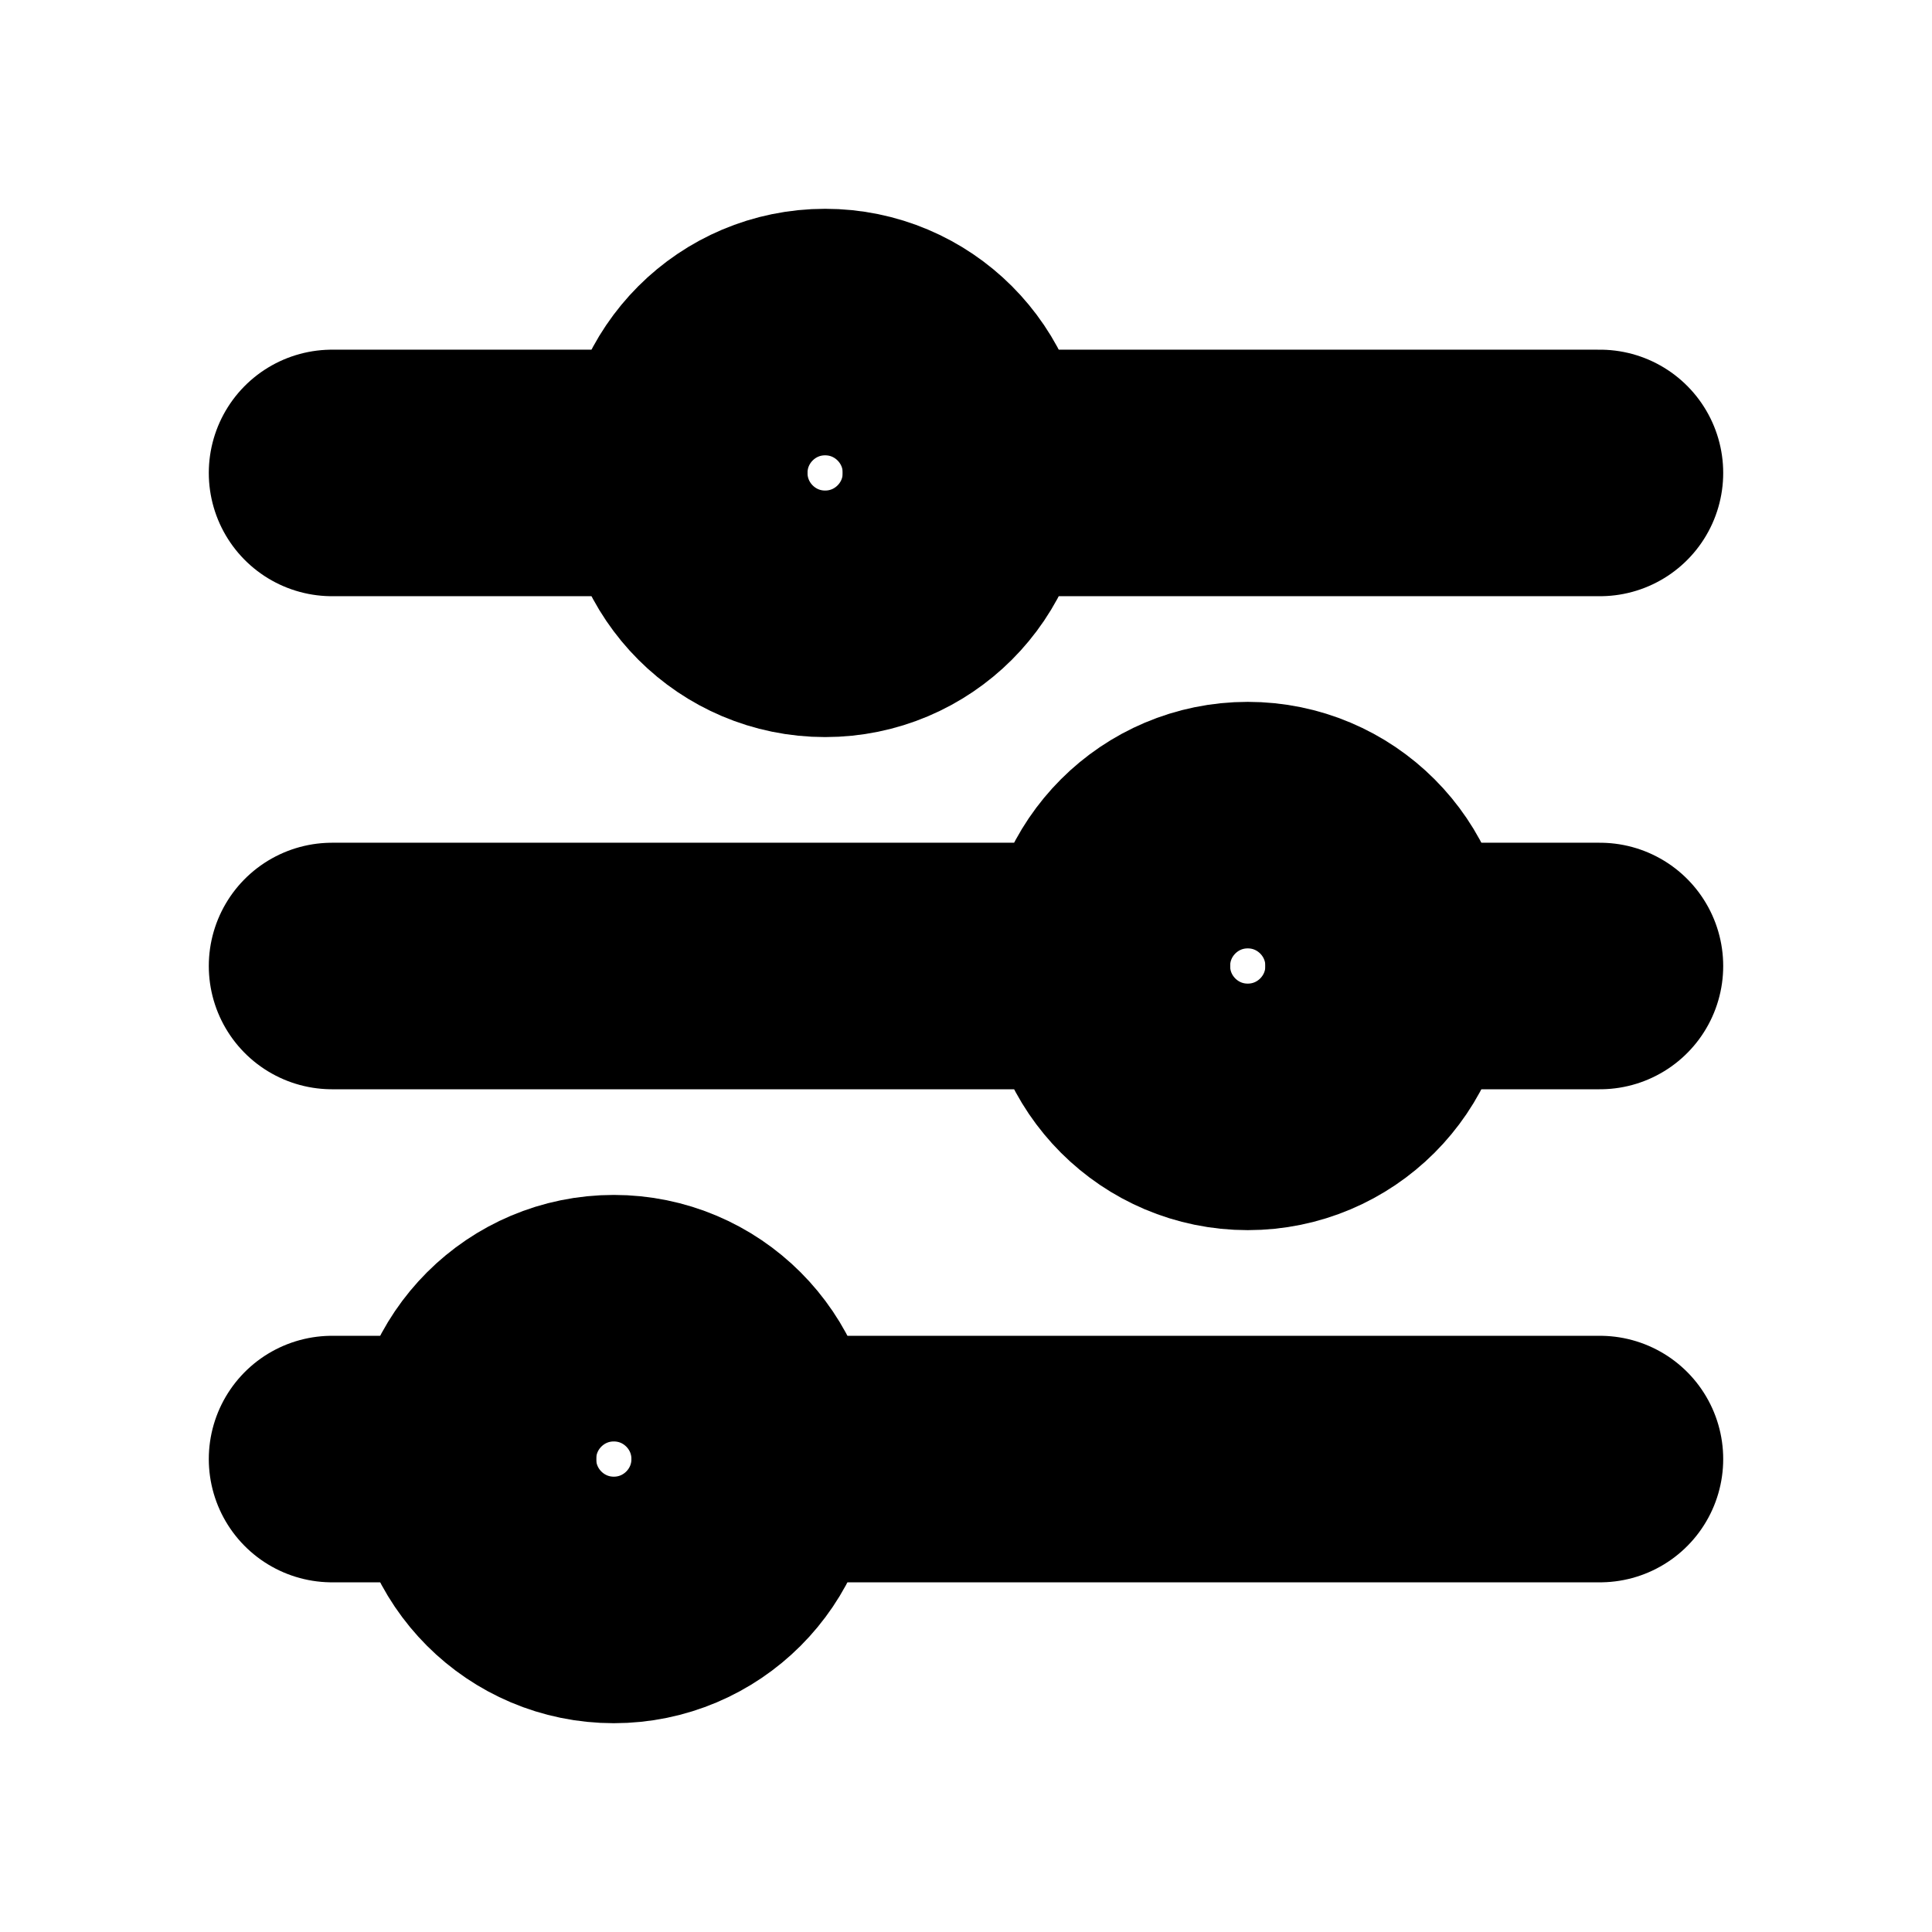
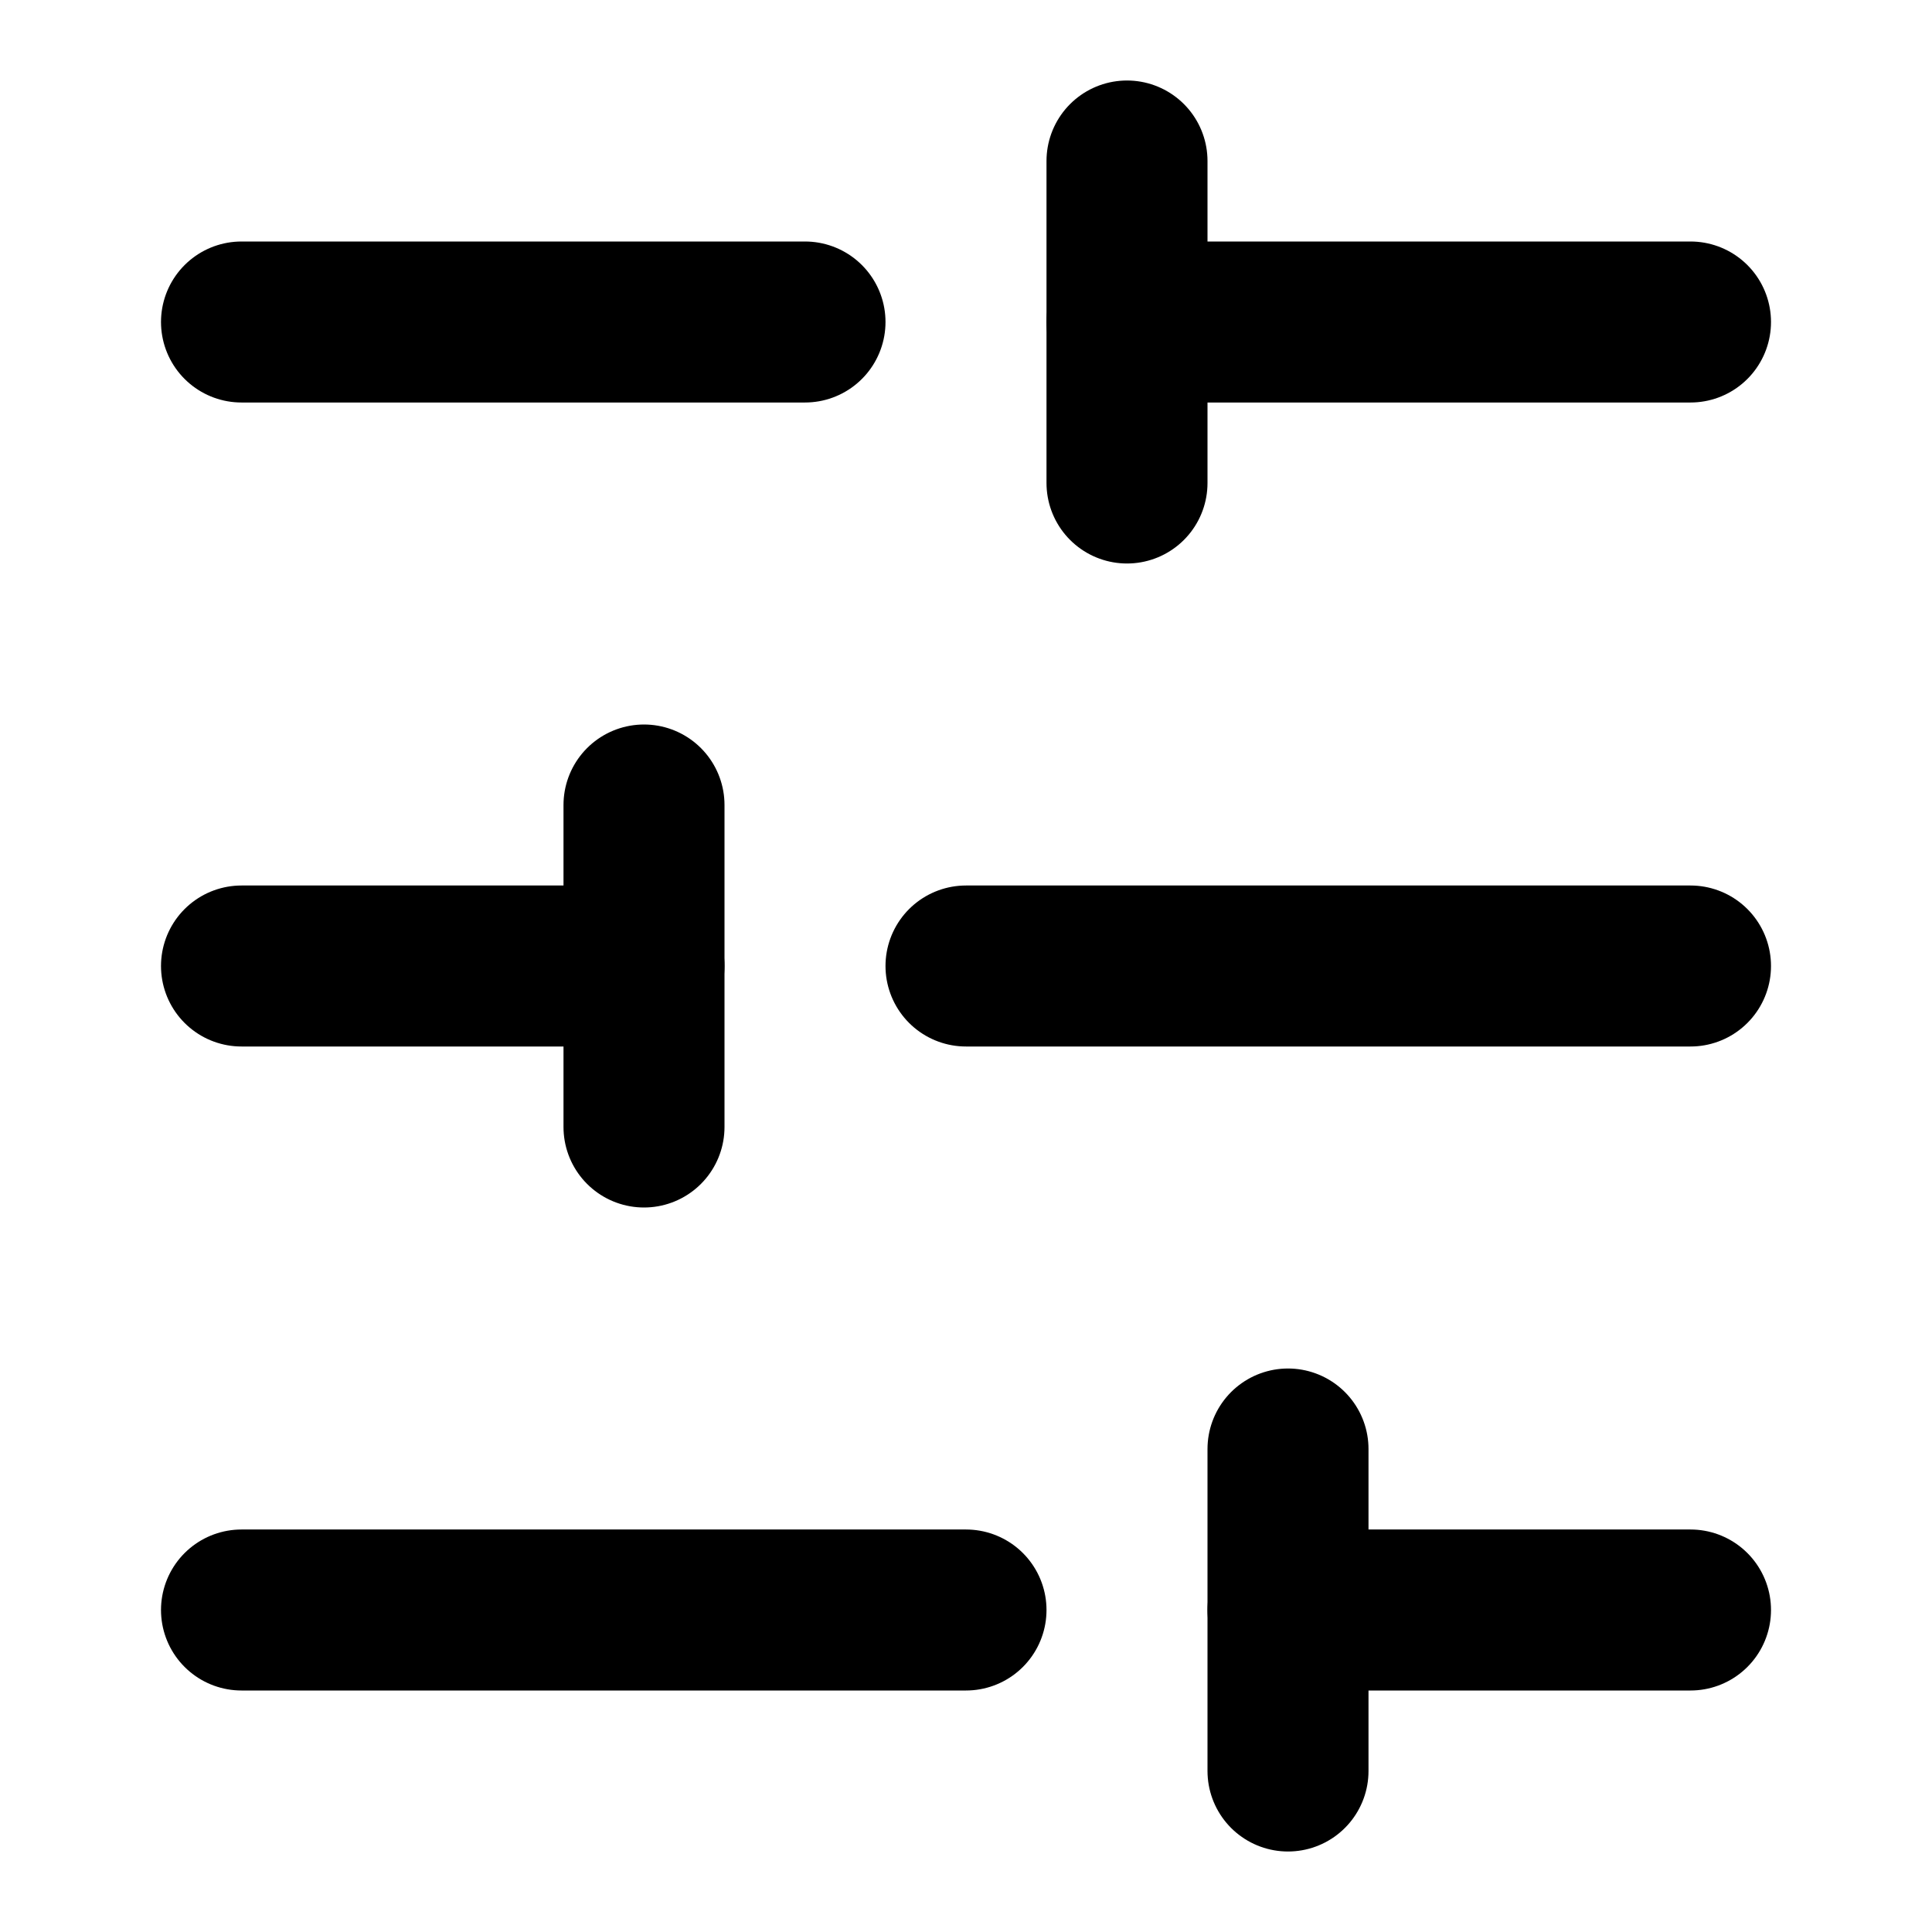
- <svg xmlns="http://www.w3.org/2000/svg" width="24" height="24" viewBox="0 0 24 24">
-   <defs>
-     <linearGradient id="a" x1="0" y1="0" x2=".25" y2="1">
-       <stop stop-color="currentColor" />
-       <stop offset="1" stop-color="currentColor" />
-     </linearGradient>
-     <linearGradient id="n" x1="0" y1="0" x2=".25" y2="1">
-       <stop stop-color="currentColor" />
-       <stop offset="1" stop-color="currentColor" />
-     </linearGradient>
-     <linearGradient id="aw" gradientUnits="userSpaceOnUse" x1="0" y1="0" x2="6" y2="24">
-       <stop stop-color="currentColor" />
-       <stop offset="1" stop-color="currentColor" />
-     </linearGradient>
-     <linearGradient id="nw" gradientUnits="userSpaceOnUse" x1="0" y1="0" x2="6" y2="24">
-       <stop stop-color="currentColor" />
-       <stop offset="1" stop-color="currentColor" />
-     </linearGradient>
-     <linearGradient id="shine" gradientUnits="userSpaceOnUse" x1="0" y1="0" x2="0" y2="20">
-       <stop stop-color="currentColor" stop-opacity=".28" />
-       <stop offset="1" stop-color="currentColor" stop-opacity="0" />
-     </linearGradient>
-   </defs>
-   <g transform="translate(1.5 1.5) scale(.875)" fill="none" stroke="currentColor" stroke-width="1.43" stroke-linecap="round" stroke-linejoin="round">
-     <g fill="none" stroke="currentColor" stroke-width="3.5">
-       <path d="M3 5H8" />
-     </g>
-     <g fill="none" stroke="url(#aw)" stroke-width="2.2">
-       <path d="M3 5H8" />
-     </g>
-     <g fill="none" stroke="url(#shine)" stroke-width="0.5">
-       <path d="M3 5H8" />
-     </g>
-     <g fill="none" stroke="currentColor" stroke-width="3.5">
-       <path d="M12 5H21" />
-     </g>
-     <g fill="none" stroke="url(#aw)" stroke-width="2.2">
-       <path d="M12 5H21" />
-     </g>
-     <g fill="none" stroke="url(#shine)" stroke-width="0.5">
-       <path d="M12 5H21" />
-     </g>
-     <g fill="none" stroke="currentColor" stroke-width="3.5">
-       <path d="M3 12H14" />
-     </g>
-     <g fill="none" stroke="url(#aw)" stroke-width="2.2">
-       <path d="M3 12H14" />
-     </g>
-     <g fill="none" stroke="url(#shine)" stroke-width="0.5">
-       <path d="M3 12H14" />
-     </g>
-     <g fill="none" stroke="currentColor" stroke-width="3.5">
-       <path d="M18 12H21" />
-     </g>
-     <g fill="none" stroke="url(#aw)" stroke-width="2.2">
-       <path d="M18 12H21" />
-     </g>
-     <g fill="none" stroke="url(#shine)" stroke-width="0.5">
-       <path d="M18 12H21" />
-     </g>
-     <g fill="none" stroke="currentColor" stroke-width="3.5">
-       <path d="M3 19H5" />
-     </g>
-     <g fill="none" stroke="url(#aw)" stroke-width="2.2">
-       <path d="M3 19H5" />
-     </g>
-     <g fill="none" stroke="url(#shine)" stroke-width="0.5">
-       <path d="M3 19H5" />
-     </g>
-     <g fill="none" stroke="currentColor" stroke-width="3.5">
-       <path d="M9 19H21" />
-     </g>
-     <g fill="none" stroke="url(#aw)" stroke-width="2.2">
-       <path d="M9 19H21" />
-     </g>
-     <g fill="none" stroke="url(#shine)" stroke-width="0.5">
-       <path d="M9 19H21" />
-     </g>
-     <g fill="none" stroke="currentColor" stroke-width="3.5">
-       <circle cx="10" cy="5" r="2" />
-     </g>
-     <g fill="none" stroke="url(#aw)" stroke-width="2.2">
-       <circle cx="10" cy="5" r="2" />
-     </g>
-     <g fill="none" stroke="url(#shine)" stroke-width="0.5">
-       <circle cx="10" cy="5" r="2" />
-     </g>
-     <g fill="none" stroke="currentColor" stroke-width="3.5">
-       <circle cx="16" cy="12" r="2" />
-     </g>
-     <g fill="none" stroke="url(#aw)" stroke-width="2.2">
-       <circle cx="16" cy="12" r="2" />
-     </g>
-     <g fill="none" stroke="url(#shine)" stroke-width="0.5">
-       <circle cx="16" cy="12" r="2" />
-     </g>
-     <g fill="none" stroke="currentColor" stroke-width="3.5">
-       <circle cx="7" cy="19" r="2" />
-     </g>
-     <g fill="none" stroke="url(#aw)" stroke-width="2.2">
-       <circle cx="7" cy="19" r="2" />
-     </g>
-     <g fill="none" stroke="url(#shine)" stroke-width="0.5">
-       <circle cx="7" cy="19" r="2" />
-     </g>
-   </g>
+ <svg xmlns="http://www.w3.org/2000/svg" width="24" height="24" viewBox="0 0 24 24" fill="none" stroke="currentColor" stroke-width="2" stroke-linecap="round" stroke-linejoin="round">
+   <line x1="21" x2="14" y1="4" y2="4" />
+   <line x1="10" x2="3" y1="4" y2="4" />
+   <line x1="21" x2="12" y1="12" y2="12" />
+   <line x1="8" x2="3" y1="12" y2="12" />
+   <line x1="21" x2="16" y1="20" y2="20" />
+   <line x1="12" x2="3" y1="20" y2="20" />
+   <line x1="14" x2="14" y1="2" y2="6" />
+   <line x1="8" x2="8" y1="10" y2="14" />
+   <line x1="16" x2="16" y1="18" y2="22" />
</svg>
